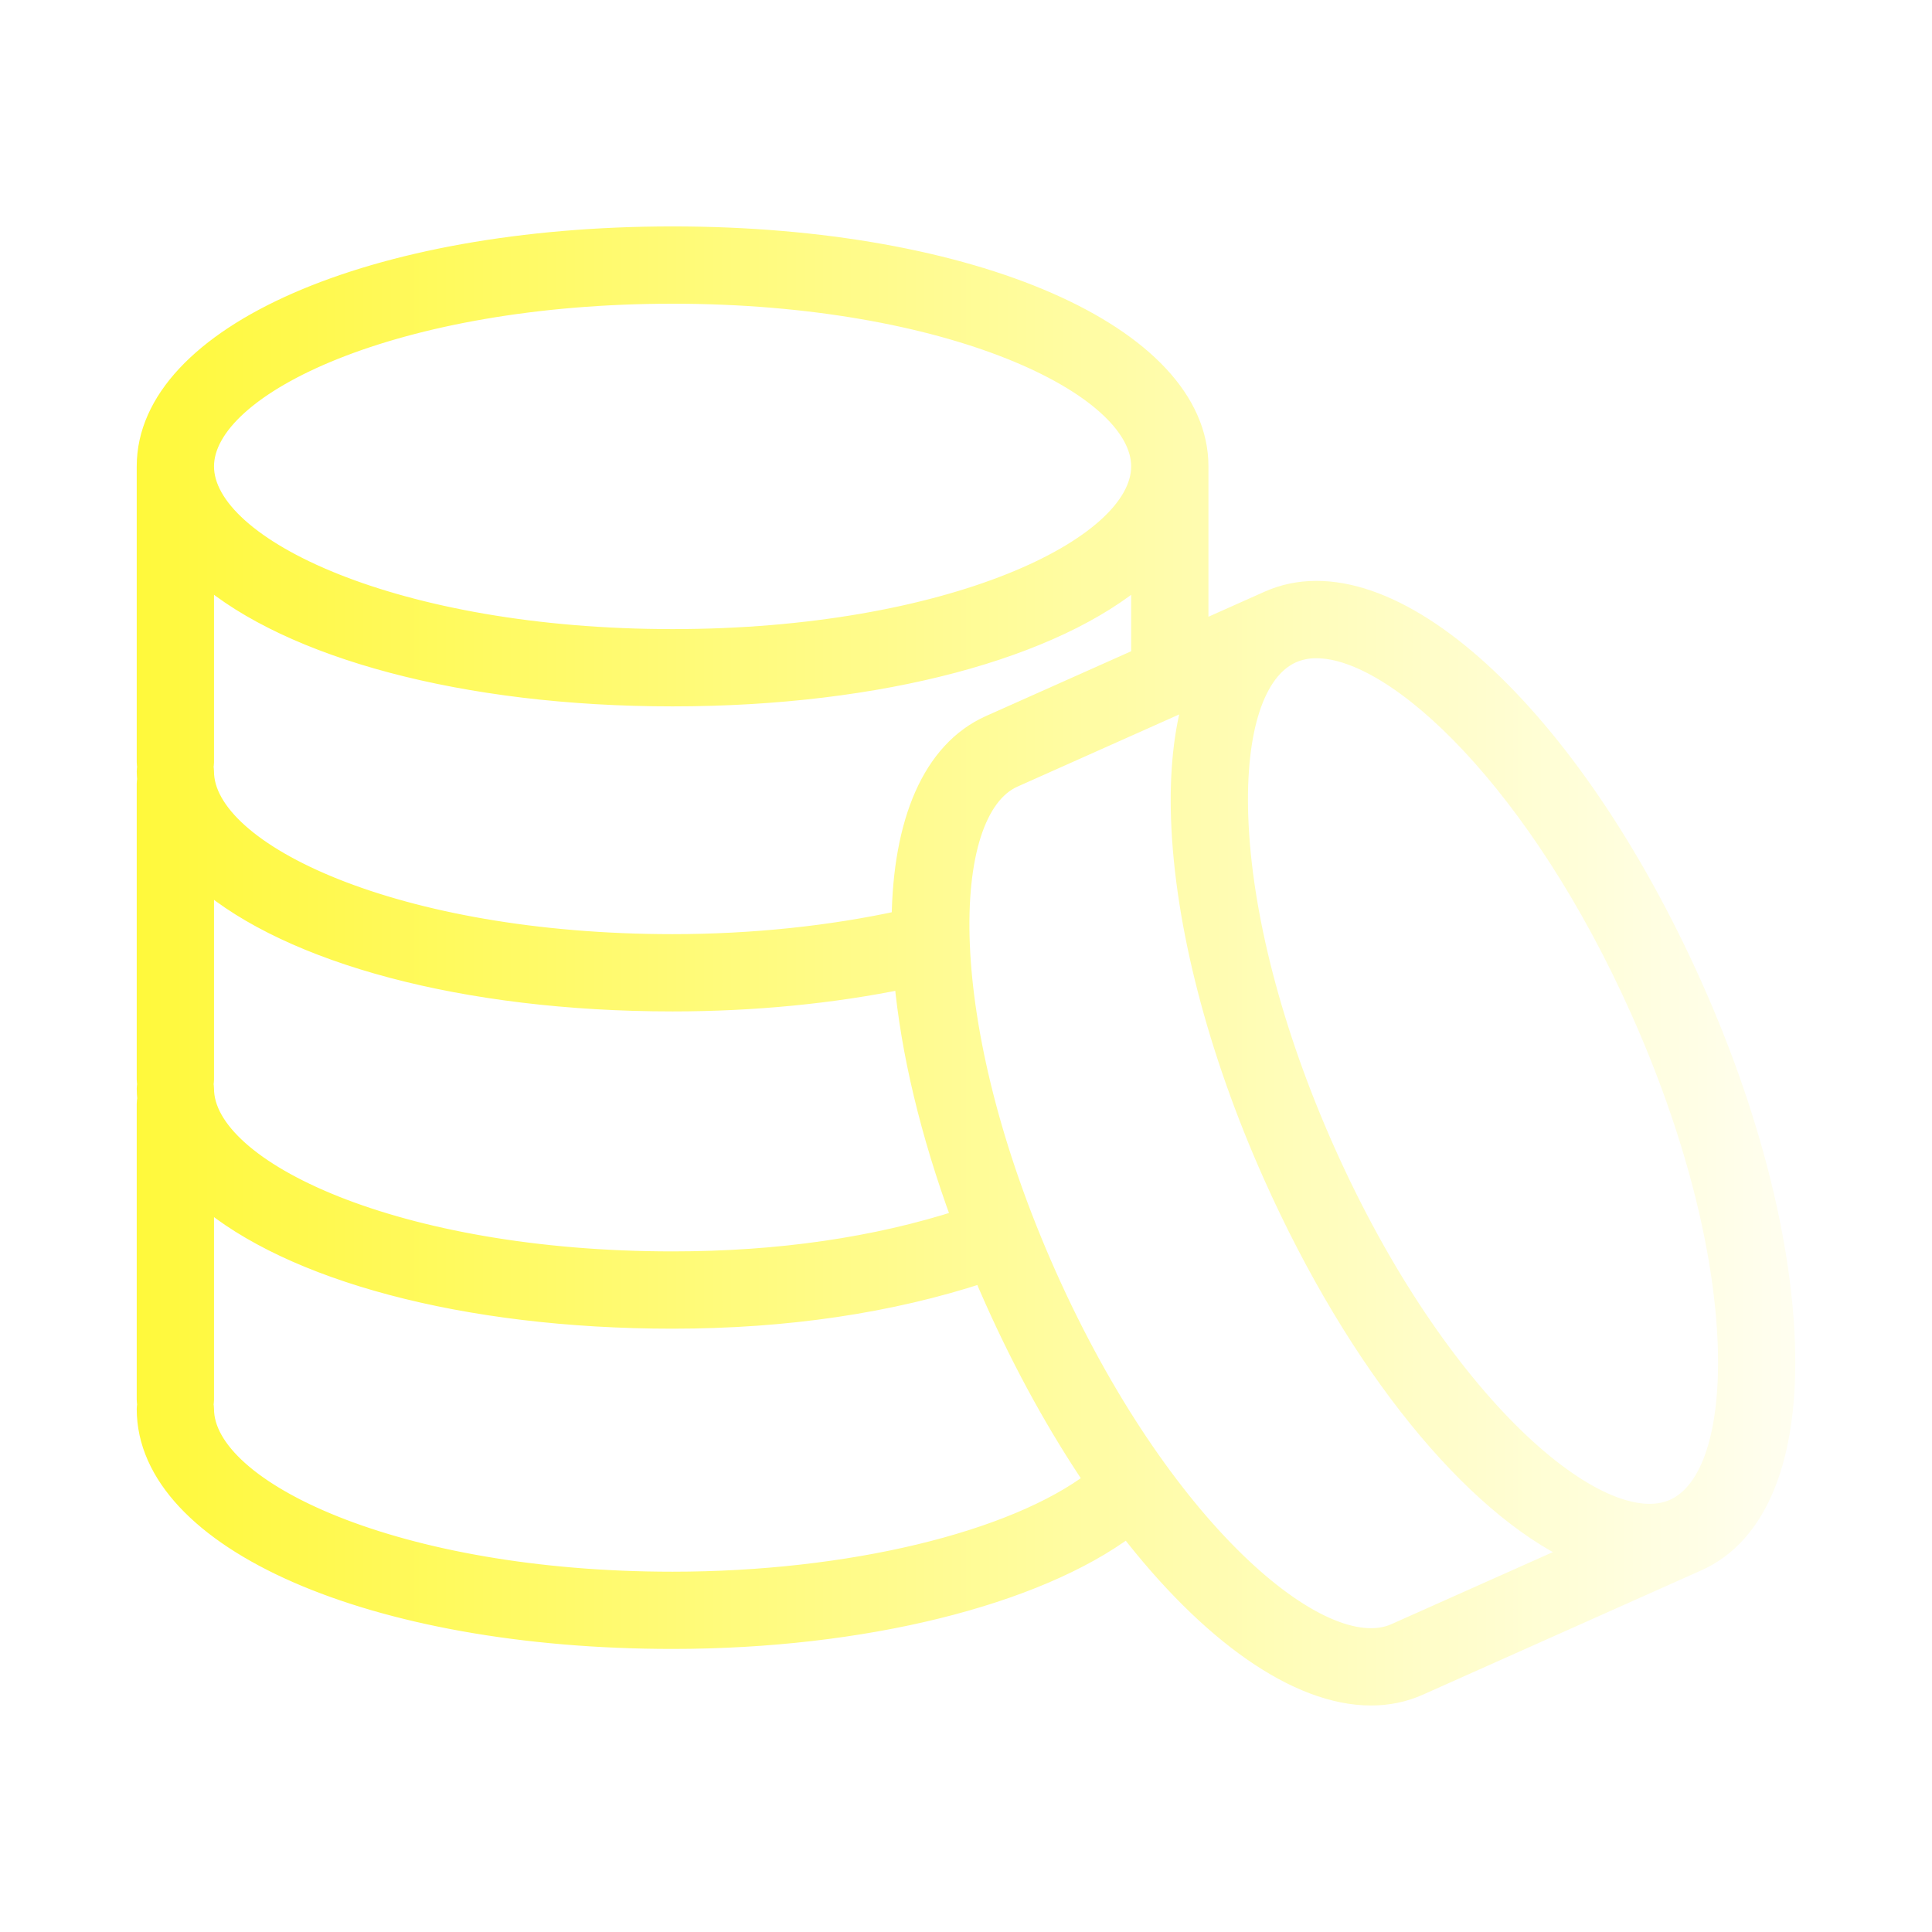
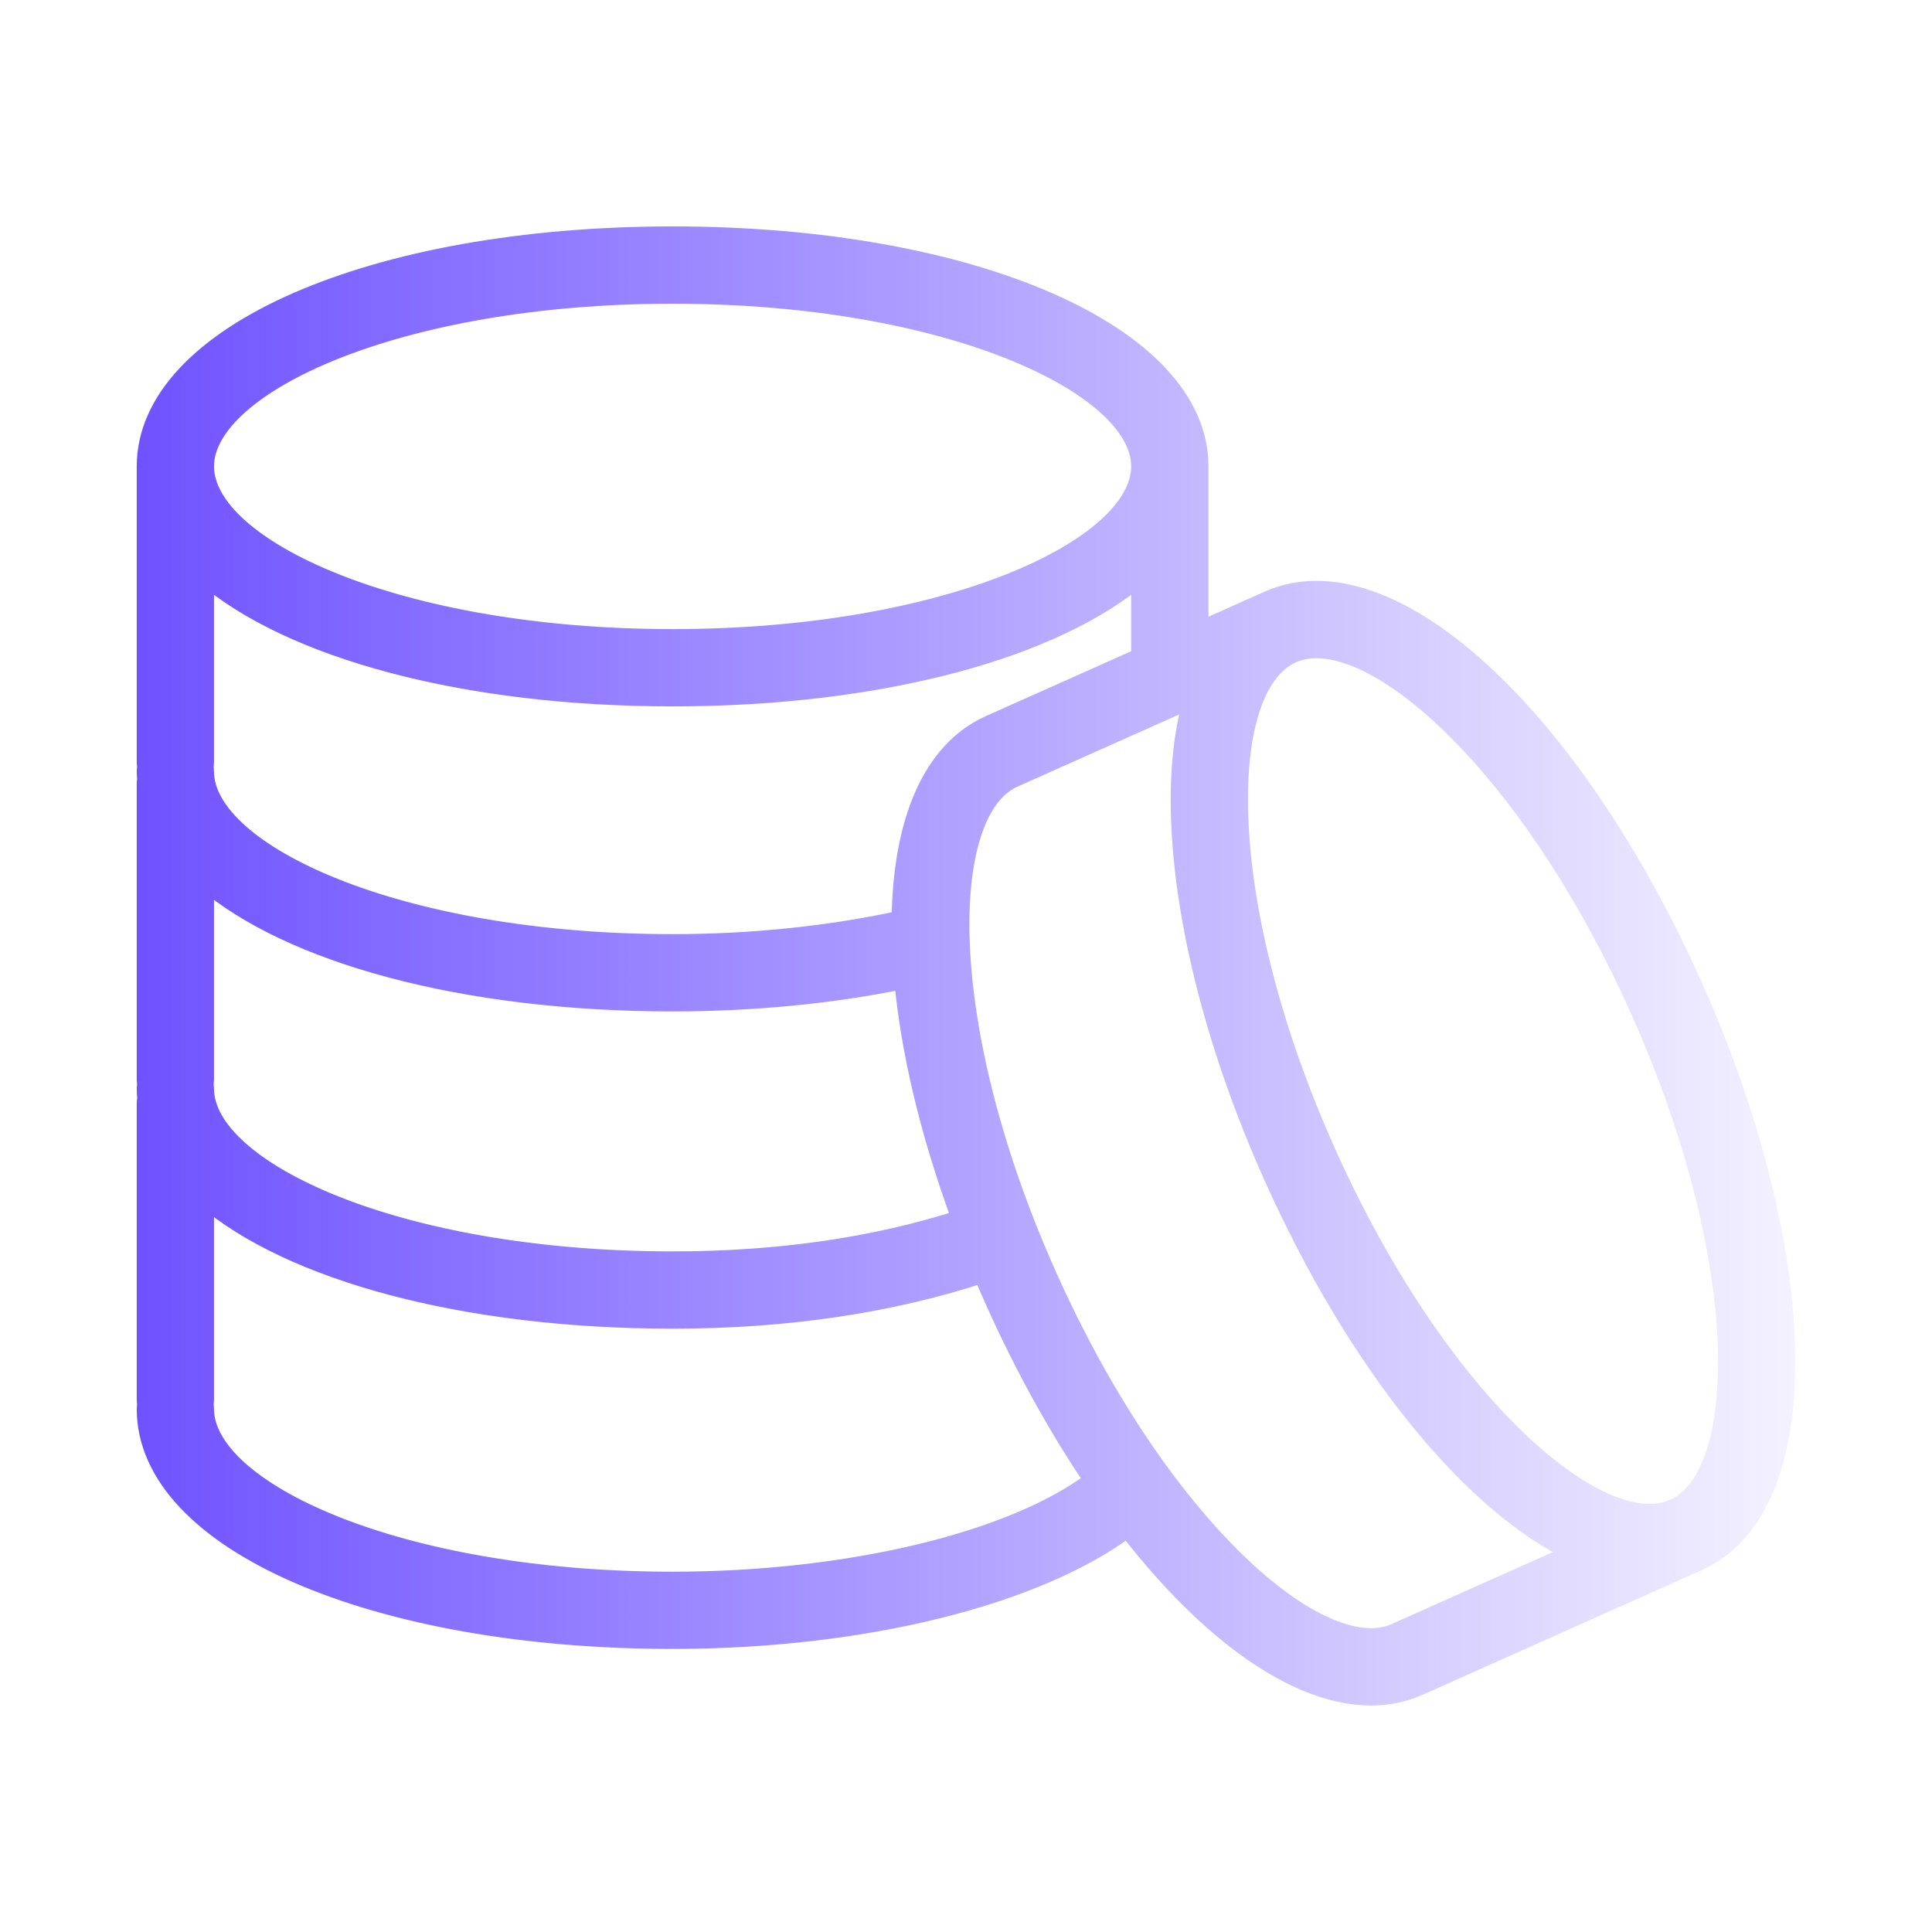
<svg xmlns="http://www.w3.org/2000/svg" viewBox="0 0 100 100" fill-rule="evenodd">
  <linearGradient id="gradient" gradientUnits="userSpaceOnUse" x1="0" y1="0" x2="100" y2="0">
-     <stop offset="0%" stop-color="#fff82d" />
+     <stop offset="0%" stop-color="#6445ff" />
    <stop offset="100%" stop-color="#ffffff" />
  </linearGradient>
  <path d="M92.406 69.516c-.191-5.429-1.882-11.971-4.762-18.42-6.33-14.179-15.785-22.786-21.989-20.012l-3.606 1.609v-8.554c0-6.795-11.709-11.92-27.236-11.92S7.577 17.344 7.577 24.139v15.316c0 .081.011.159.024.237-.012.078-.024.156-.024.237 0 .138.013.275.022.411a1.451 1.451 0 0 0-.022.22v15.316c0 .081.011.159.024.237-.012.078-.024.156-.024.237 0 .173.013.344.028.514a1.465 1.465 0 0 0-.028.275v15.314c0 .081.011.159.024.237-.012.078-.024.156-.024.237 0 6.796 11.709 11.921 27.236 11.921 9.841 0 18.813-2.241 23.554-5.788 4.231 5.485 8.783 8.716 12.594 8.716.871 0 1.704-.168 2.484-.517l14.417-6.437c3.138-1.396 4.752-5.413 4.544-11.306zM34.813 15.22c14.283 0 24.236 4.701 24.236 8.92 0 4.22-9.954 8.922-24.236 8.922S10.577 28.36 10.577 24.14c0-4.219 9.953-8.92 24.236-8.92zM10.577 39.456V29.75c4.437 3.816 13.405 6.312 24.236 6.312 10.832 0 19.8-2.496 24.236-6.312v4.283l-7.816 3.488c-3.005 1.344-4.527 5.041-4.583 10.105-3.618.789-7.667 1.225-11.838 1.225-14.283 0-24.236-4.701-24.236-8.92 0-.081-.011-.159-.024-.237.013-.079.025-.157.025-.238zm0 16.422V45.54c4.437 3.815 13.405 6.311 24.236 6.311 4.18 0 8.277-.401 11.969-1.163.34 3.71 1.335 7.945 2.985 12.418-4.432 1.433-9.45 2.166-14.954 2.166-14.283 0-24.236-4.701-24.236-8.92 0-.081-.011-.159-.024-.237.012-.078.024-.156.024-.237zm24.236 25.973c-14.283 0-24.236-4.702-24.236-8.921 0-.081-.011-.159-.024-.237.012-.078.024-.156.024-.237V61.961c4.437 3.815 13.405 6.311 24.236 6.311 5.892 0 11.28-.804 16.056-2.373.189.45.385.901.587 1.353 1.563 3.501 3.32 6.646 5.168 9.38-4.136 3.151-12.653 5.219-21.811 5.219zm37.41 2.672c-3.854 1.72-12.204-5.452-18.027-18.494s-5.589-24.048-1.741-25.768l9.319-4.159c-.516 1.743-.747 3.854-.661 6.292.191 5.43 1.882 11.972 4.762 18.422 4.419 9.897 10.357 17.062 15.653 19.554l-9.305 4.153zm14.417-6.436c-3.851 1.716-12.203-5.452-18.026-18.494-2.726-6.106-4.325-12.252-4.503-17.305-.159-4.523.85-7.608 2.768-8.465a3.067 3.067 0 0 1 1.261-.252c4.211 0 11.517 6.988 16.767 18.748 2.726 6.105 4.325 12.25 4.503 17.303.157 4.523-.852 7.608-2.77 8.465z" fill="url(#gradient)" stroke-width="1" stroke="url(#gradient)" />
</svg>
